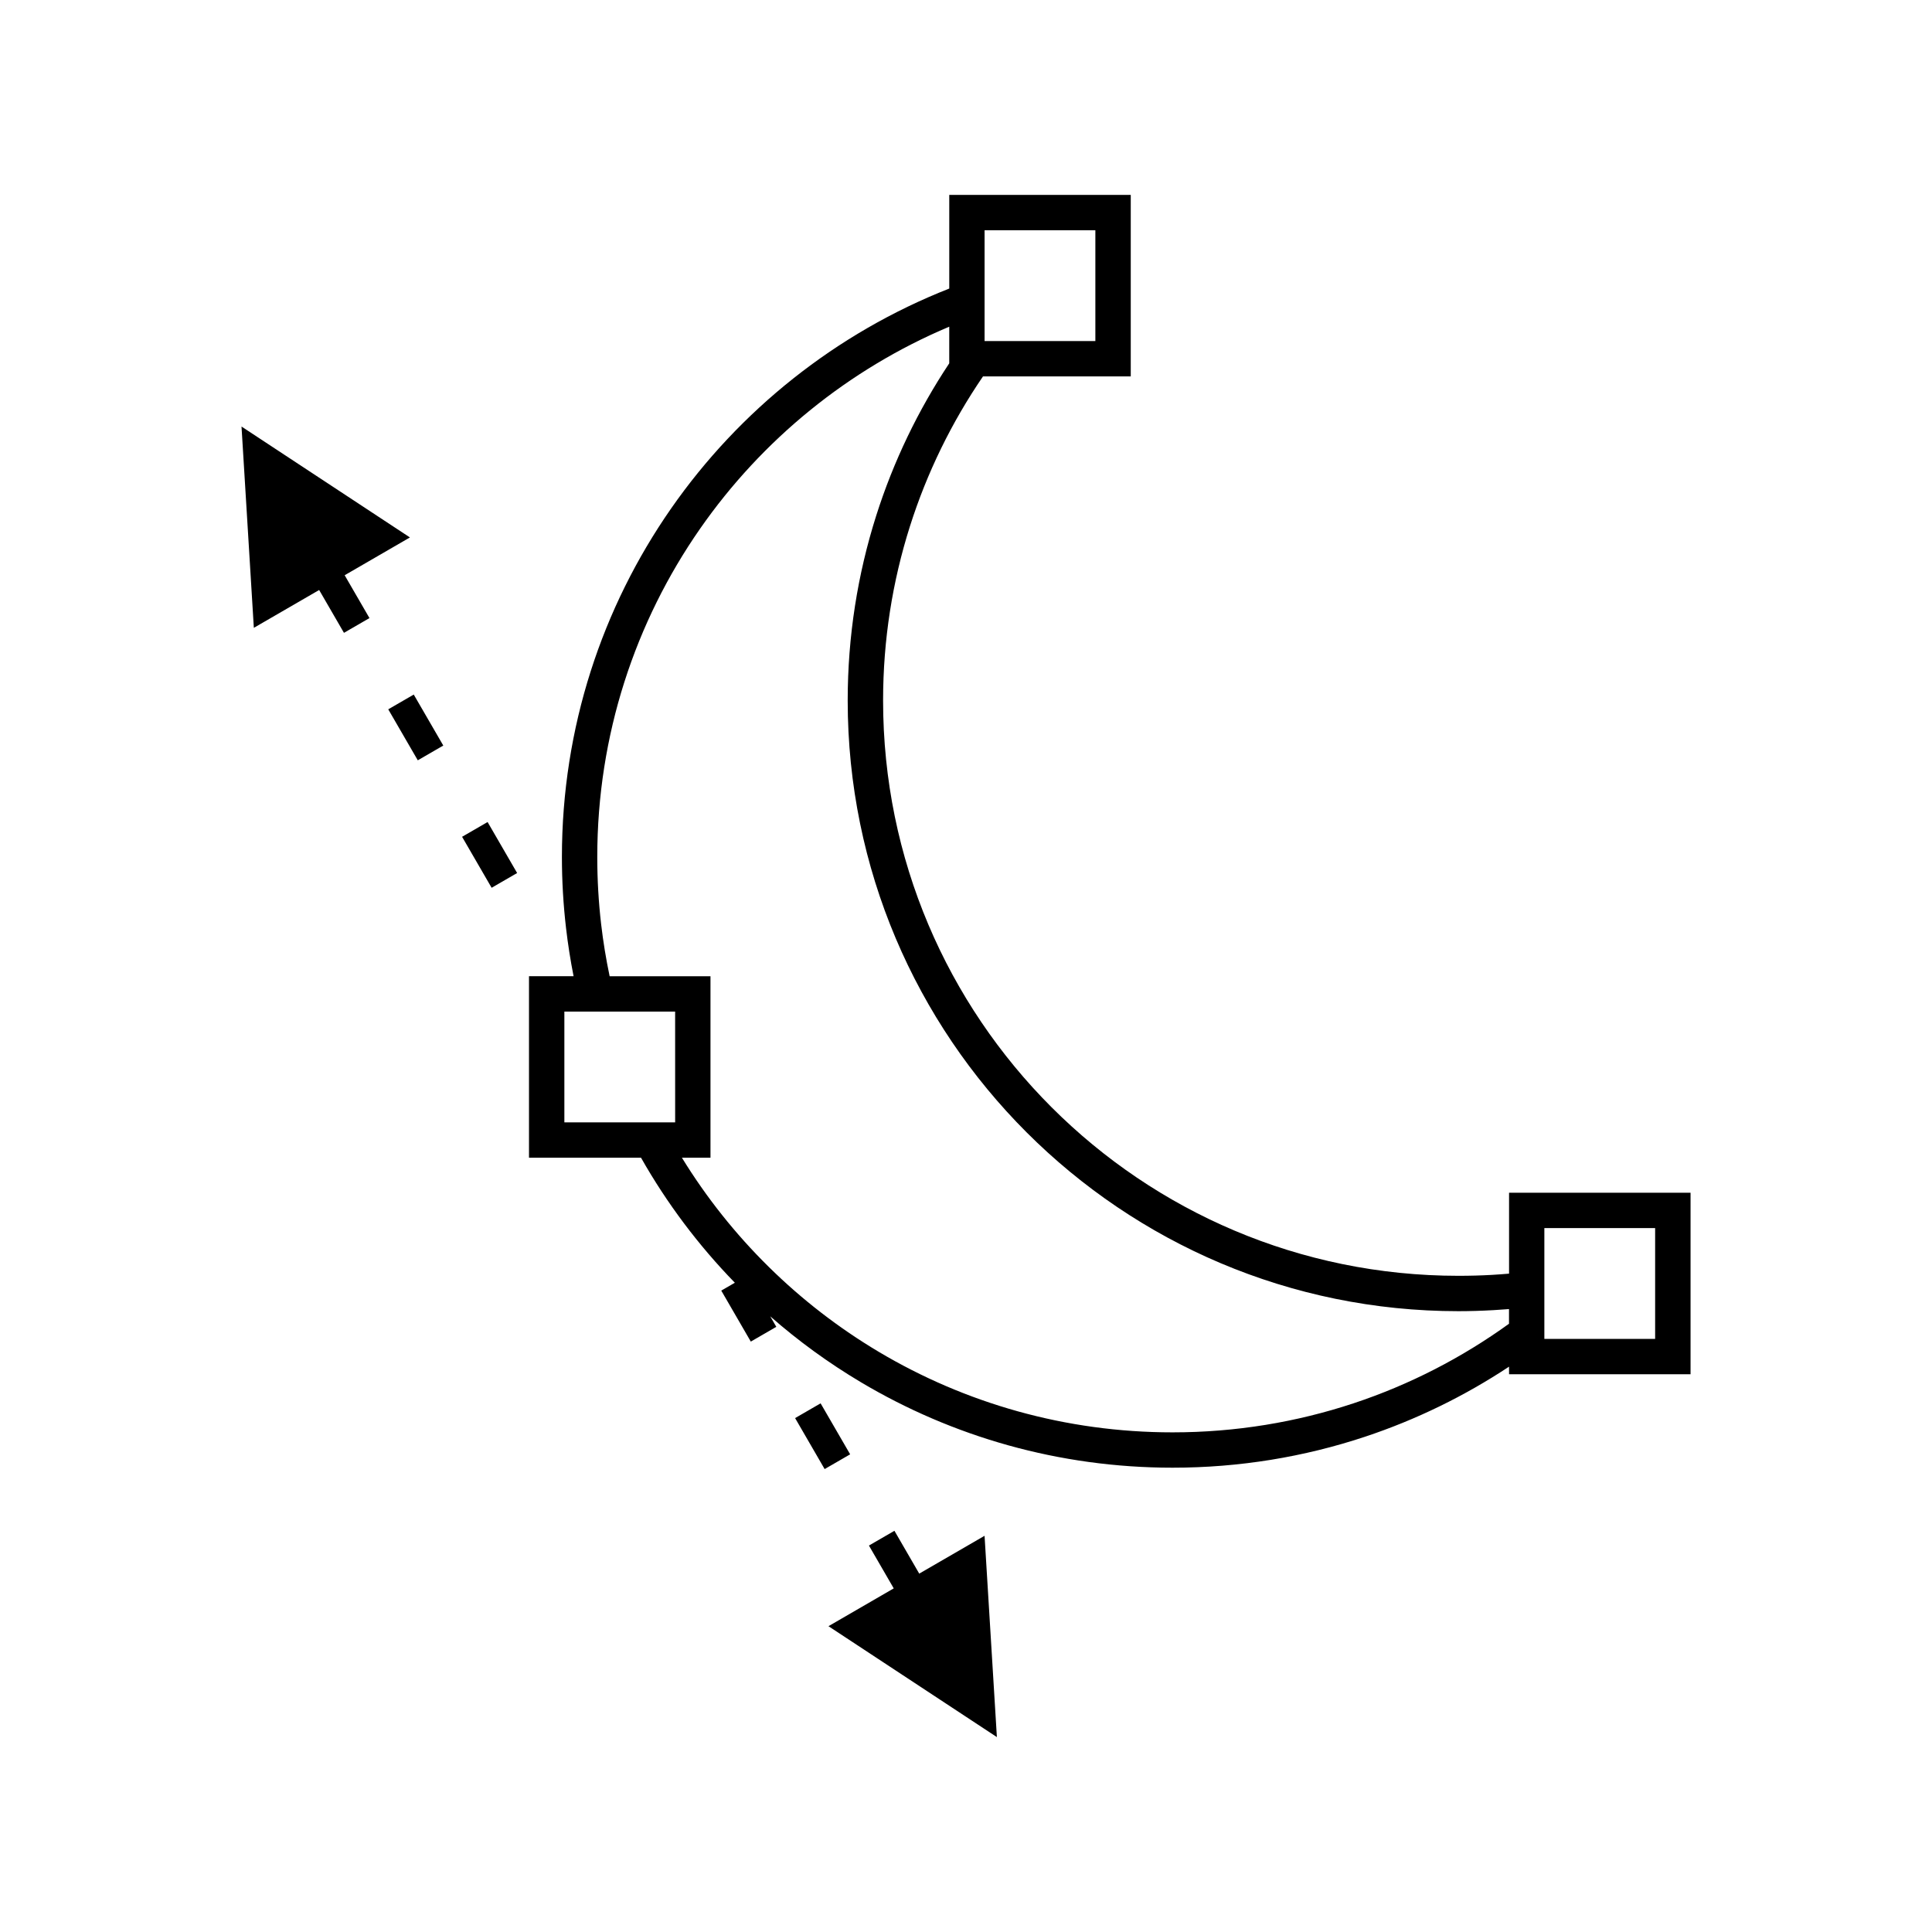
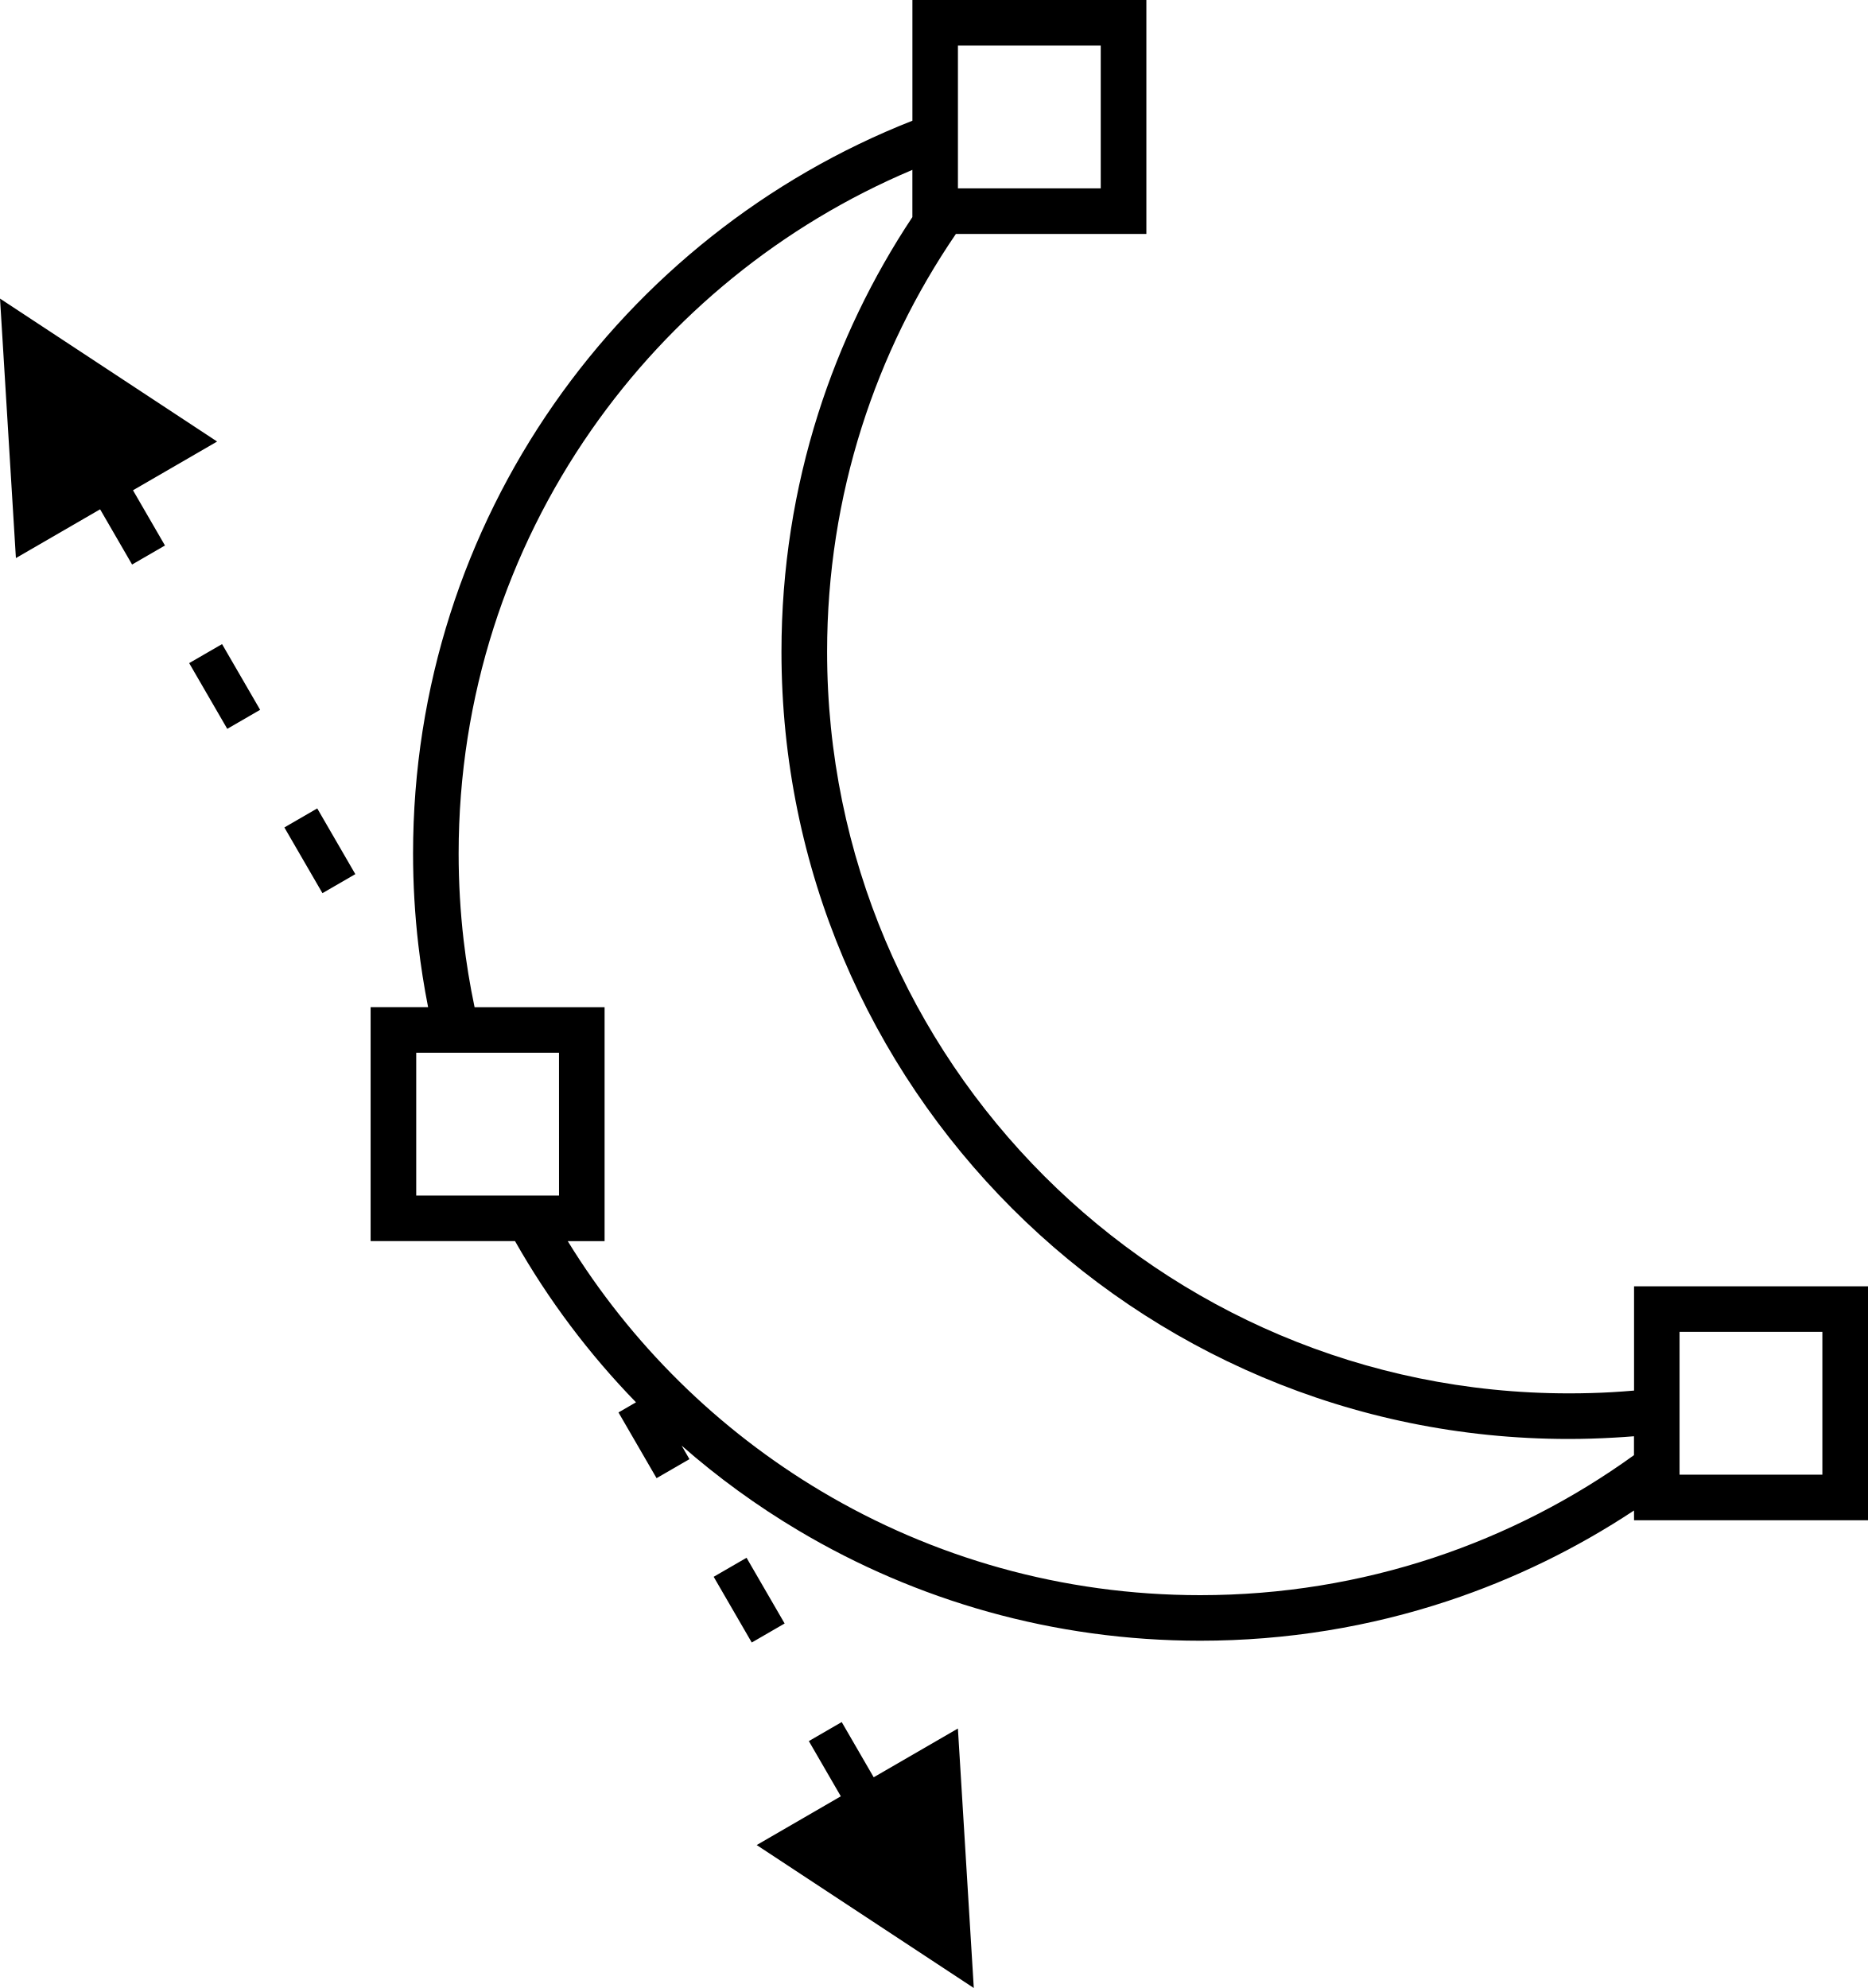
- <svg viewBox="0 0 100 100" aria-label="Media Luna">
-   <g transform="translate(-40.82142,-76.80357)" id="layer1">
-     <path id="path882" style="fill-opacity:1;fill-rule:nonzero;stroke:none;stroke-width:0.353" d="m 92.42,166.715 -8.717,-5.74 3.378,-1.957 -1.284,-2.217 1.32,-0.764 1.284,2.217 3.381,-1.958 z m 26.508,-19.173 c -2.297,1.52 -4.805,2.748 -7.47,3.632 -3.128,1.037 -6.471,1.597 -9.944,1.597 -5.891,0 -11.408,-1.613 -16.131,-4.423 -1.67,-0.993 -3.241,-2.136 -4.694,-3.411 l 0.314,0.543 -1.32,0.764 -1.529,-2.639 0.703,-0.407 c -1.881,-1.934 -3.517,-4.108 -4.857,-6.472 H 68.202 v -9.394 h 2.308 c -0.162,-0.82 -0.293,-1.652 -0.391,-2.495 -0.141,-1.212 -0.213,-2.438 -0.213,-3.675 0,-6.704 2.088,-12.921 5.65,-18.036 3.542,-5.087 8.544,-9.084 14.399,-11.387 v -4.847 h 9.394 v 9.394 h -7.648 c -1.616,2.365 -2.9,4.976 -3.784,7.766 -0.901,2.841 -1.387,5.868 -1.387,9.009 0,8.223 3.333,15.668 8.722,21.056 5.389,5.389 12.833,8.722 21.057,8.722 0.604,0 1.178,-0.016 1.723,-0.047 0.297,-0.017 0.597,-0.039 0.898,-0.065 v -4.187 h 9.394 v 9.394 h -9.394 z m -36.952,2.662 1.32,-0.764 1.529,2.639 -1.32,0.764 z m -28.654,-51.323 8.717,5.74 -3.378,1.957 1.284,2.217 -1.32,0.764 -1.284,-2.217 -3.381,1.958 z m 14.266,23.11 -1.32,0.764 -1.529,-2.639 1.32,-0.764 z m -3.822,-6.598 -1.32,0.764 -1.529,-2.639 1.32,-0.764 z m 8.609,11.94 h 5.221 v 9.394 h -1.479 c 2.53,4.119 6.035,7.576 10.194,10.05 4.449,2.646 9.647,4.165 15.202,4.165 3.275,0 6.426,-0.529 9.372,-1.505 2.905,-0.963 5.611,-2.361 8.042,-4.117 v -0.759 c -0.263,0.022 -0.529,0.04 -0.798,0.055 -0.628,0.036 -1.236,0.054 -1.823,0.054 -8.728,0 -16.63,-3.538 -22.35,-9.258 -5.72,-5.72 -9.258,-13.622 -9.258,-22.35 0,-3.331 0.516,-6.543 1.473,-9.56 0.895,-2.822 2.177,-5.474 3.783,-7.893 v -1.896 c -5.227,2.203 -9.694,5.857 -12.897,10.457 -3.354,4.818 -5.321,10.675 -5.321,16.993 0,1.18 0.068,2.336 0.199,3.467 0.106,0.913 0.254,1.814 0.441,2.702 z m 3.391,1.83 h -2.967 -2.766 v 5.734 h 5.043 0.691 z M 91.783,93.004 v 1.452 h 5.734 v -5.734 h -5.734 z m 28.974,50.548 v 2.552 h 5.734 v -5.734 h -5.734 z" />
+ <svg aria-label="Media Luna" viewBox="0 0 75 79.823">
+   <g id="layer1" transform="translate(-53.32142,-86.89202)">
+     <path d="m 92.42,166.715 -8.717,-5.74 3.378,-1.957 -1.284,-2.217 1.32,-0.764 1.284,2.217 3.381,-1.958 z m 26.508,-19.173 c -2.297,1.52 -4.805,2.748 -7.47,3.632 -3.128,1.037 -6.471,1.597 -9.944,1.597 -5.891,0 -11.408,-1.613 -16.131,-4.423 -1.67,-0.993 -3.241,-2.136 -4.694,-3.411 l 0.314,0.543 -1.32,0.764 -1.529,-2.639 0.703,-0.407 c -1.881,-1.934 -3.517,-4.108 -4.857,-6.472 H 68.202 v -9.394 h 2.308 c -0.162,-0.82 -0.293,-1.652 -0.391,-2.495 -0.141,-1.212 -0.213,-2.438 -0.213,-3.675 0,-6.704 2.088,-12.921 5.65,-18.036 3.542,-5.087 8.544,-9.084 14.399,-11.387 v -4.847 h 9.394 v 9.394 h -7.648 c -1.616,2.365 -2.9,4.976 -3.784,7.766 -0.901,2.841 -1.387,5.868 -1.387,9.009 0,8.223 3.333,15.668 8.722,21.056 5.389,5.389 12.833,8.722 21.057,8.722 0.604,0 1.178,-0.016 1.723,-0.047 0.297,-0.017 0.597,-0.039 0.898,-0.065 v -4.187 h 9.394 v 9.394 h -9.394 z m -36.952,2.662 1.32,-0.764 1.529,2.639 -1.32,0.764 z m -28.654,-51.323 8.717,5.74 -3.378,1.957 1.284,2.217 -1.32,0.764 -1.284,-2.217 -3.381,1.958 z m 14.266,23.11 -1.32,0.764 -1.529,-2.639 1.32,-0.764 z m -3.822,-6.598 -1.32,0.764 -1.529,-2.639 1.32,-0.764 z m 8.609,11.94 h 5.221 v 9.394 h -1.479 c 2.53,4.119 6.035,7.576 10.194,10.05 4.449,2.646 9.647,4.165 15.202,4.165 3.275,0 6.426,-0.529 9.372,-1.505 2.905,-0.963 5.611,-2.361 8.042,-4.117 v -0.759 c -0.263,0.022 -0.529,0.04 -0.798,0.055 -0.628,0.036 -1.236,0.054 -1.823,0.054 -8.728,0 -16.63,-3.538 -22.35,-9.258 -5.72,-5.72 -9.258,-13.622 -9.258,-22.35 0,-3.331 0.516,-6.543 1.473,-9.56 0.895,-2.822 2.177,-5.474 3.783,-7.893 v -1.896 c -5.227,2.203 -9.694,5.857 -12.897,10.457 -3.354,4.818 -5.321,10.675 -5.321,16.993 0,1.18 0.068,2.336 0.199,3.467 0.106,0.913 0.254,1.814 0.441,2.702 z m 3.391,1.83 h -2.967 -2.766 v 5.734 h 5.043 0.691 z M 91.783,93.004 v 1.452 h 5.734 v -5.734 h -5.734 z m 28.974,50.548 v 2.552 h 5.734 v -5.734 h -5.734 z" style="fill-opacity:1;fill-rule:nonzero;stroke:none;stroke-width:0.353" id="path882" />
  </g>
</svg>
